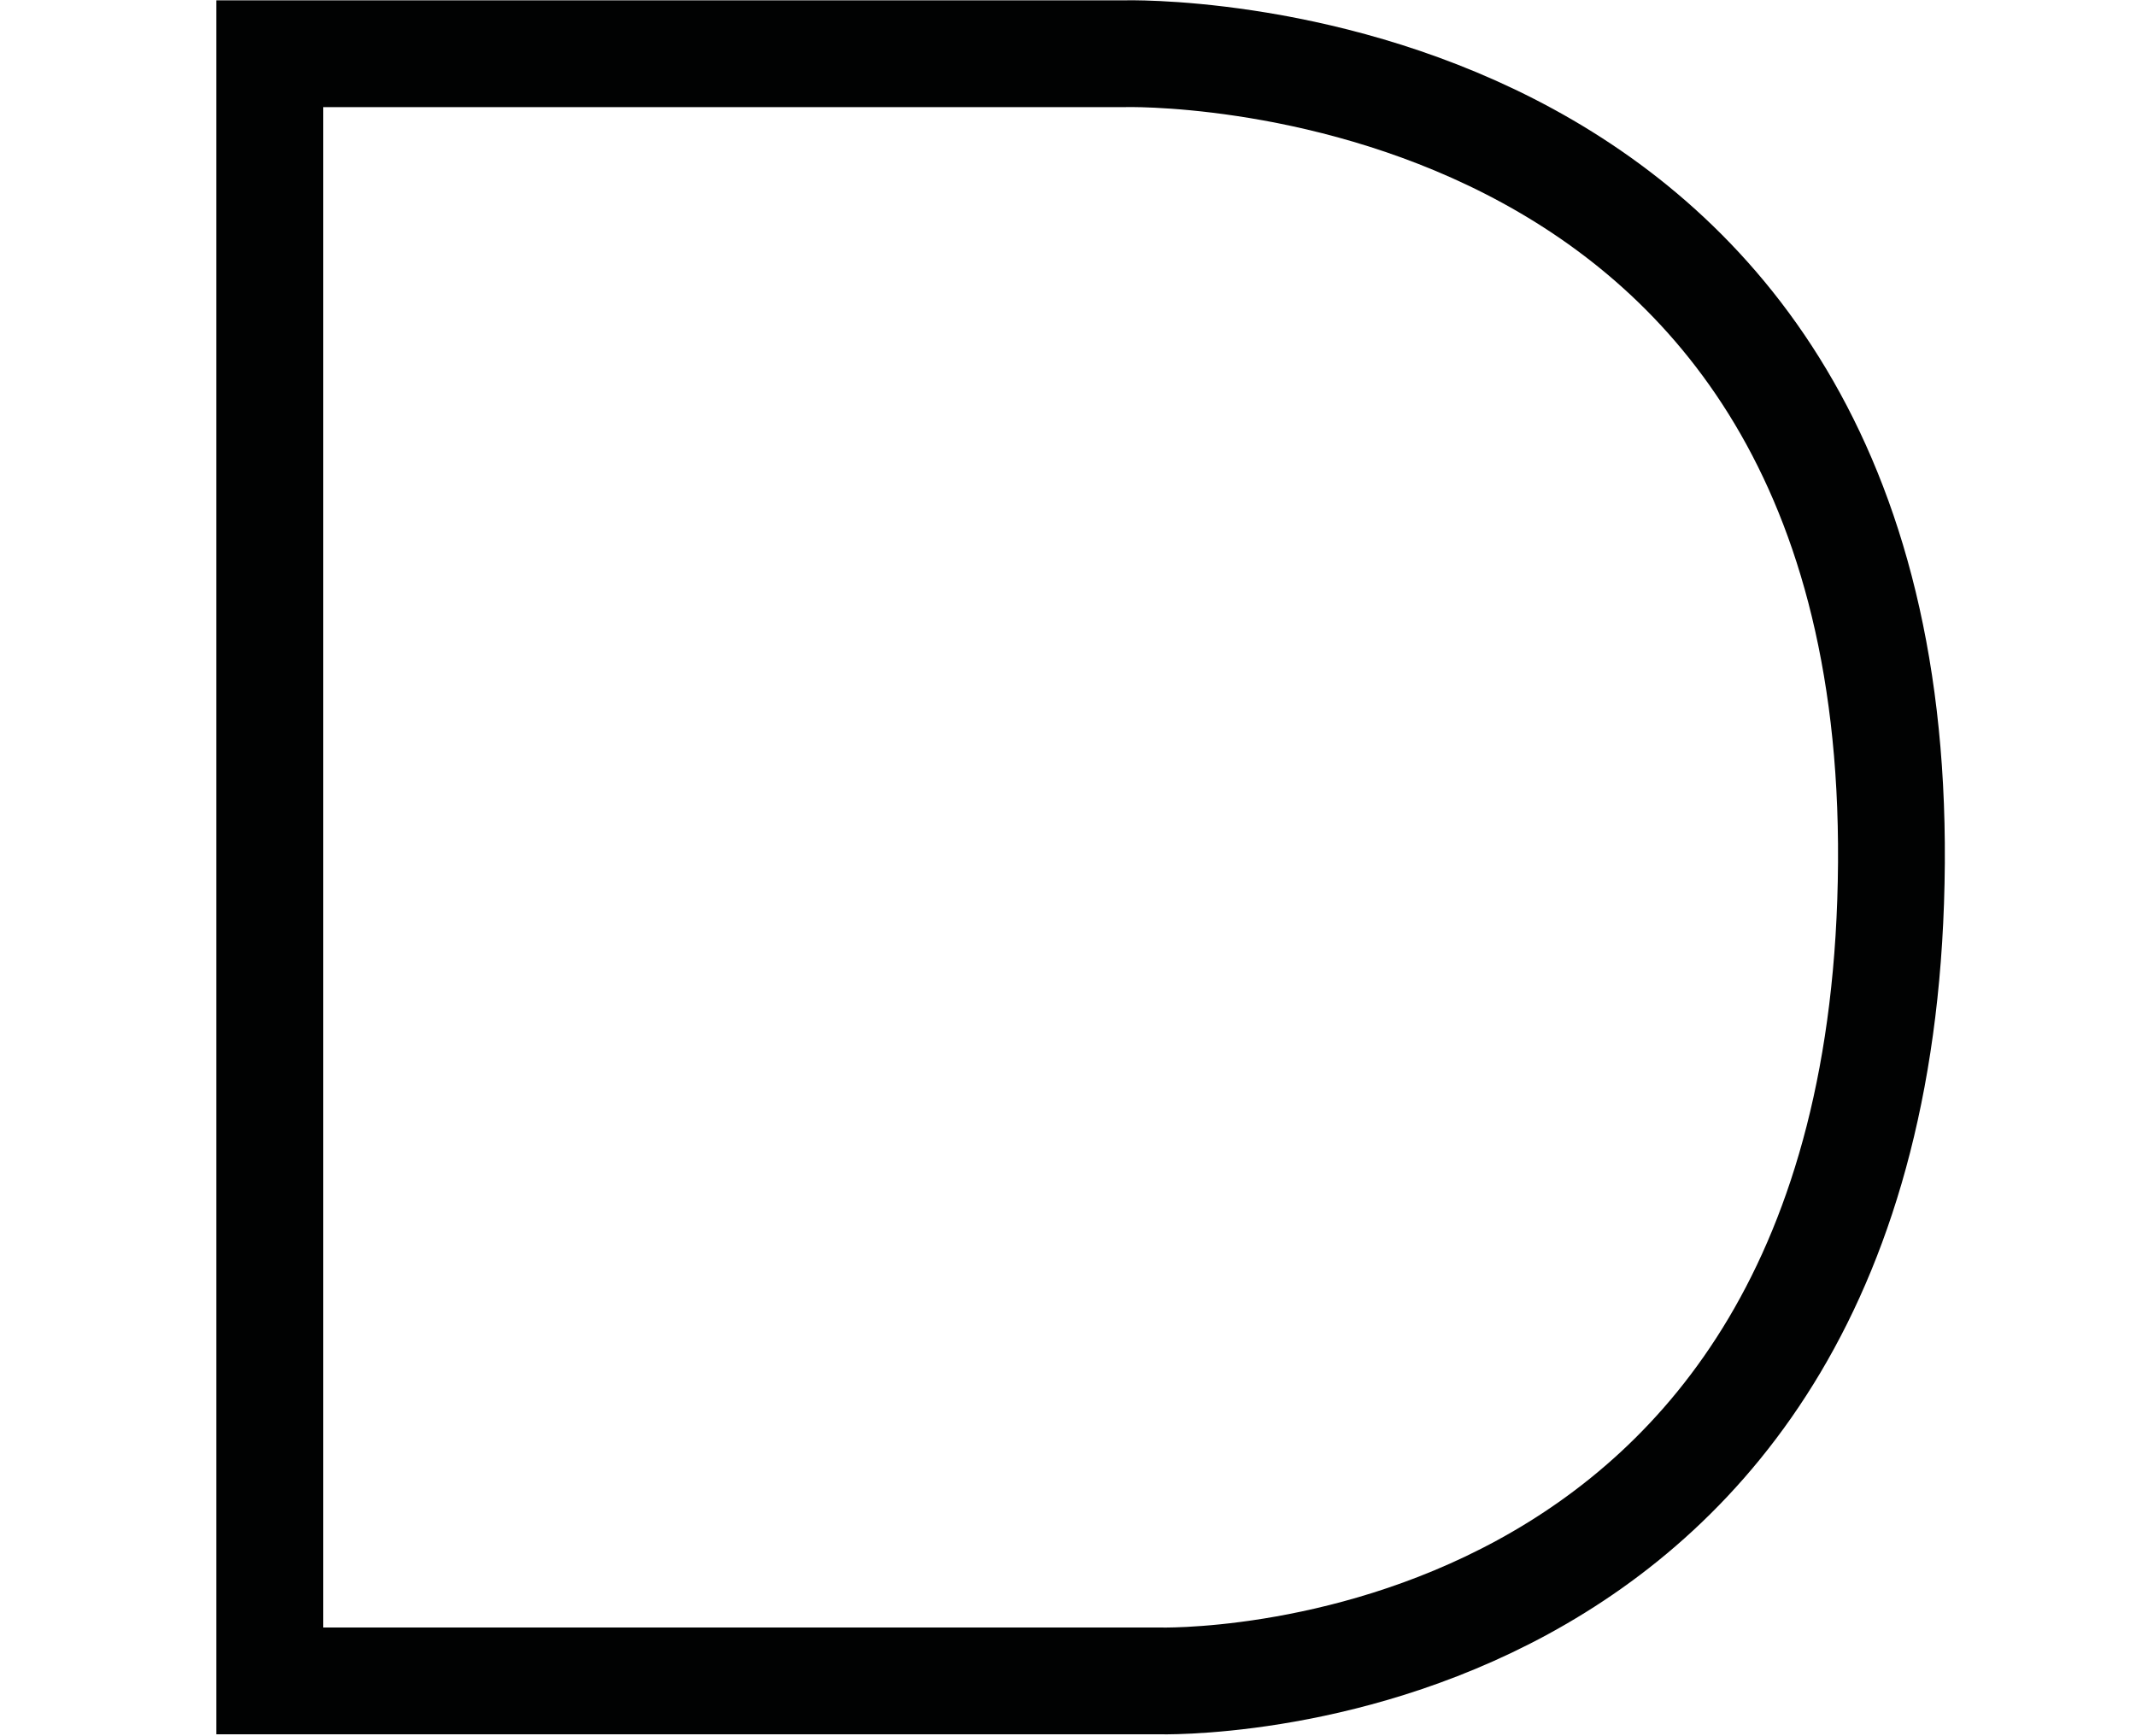
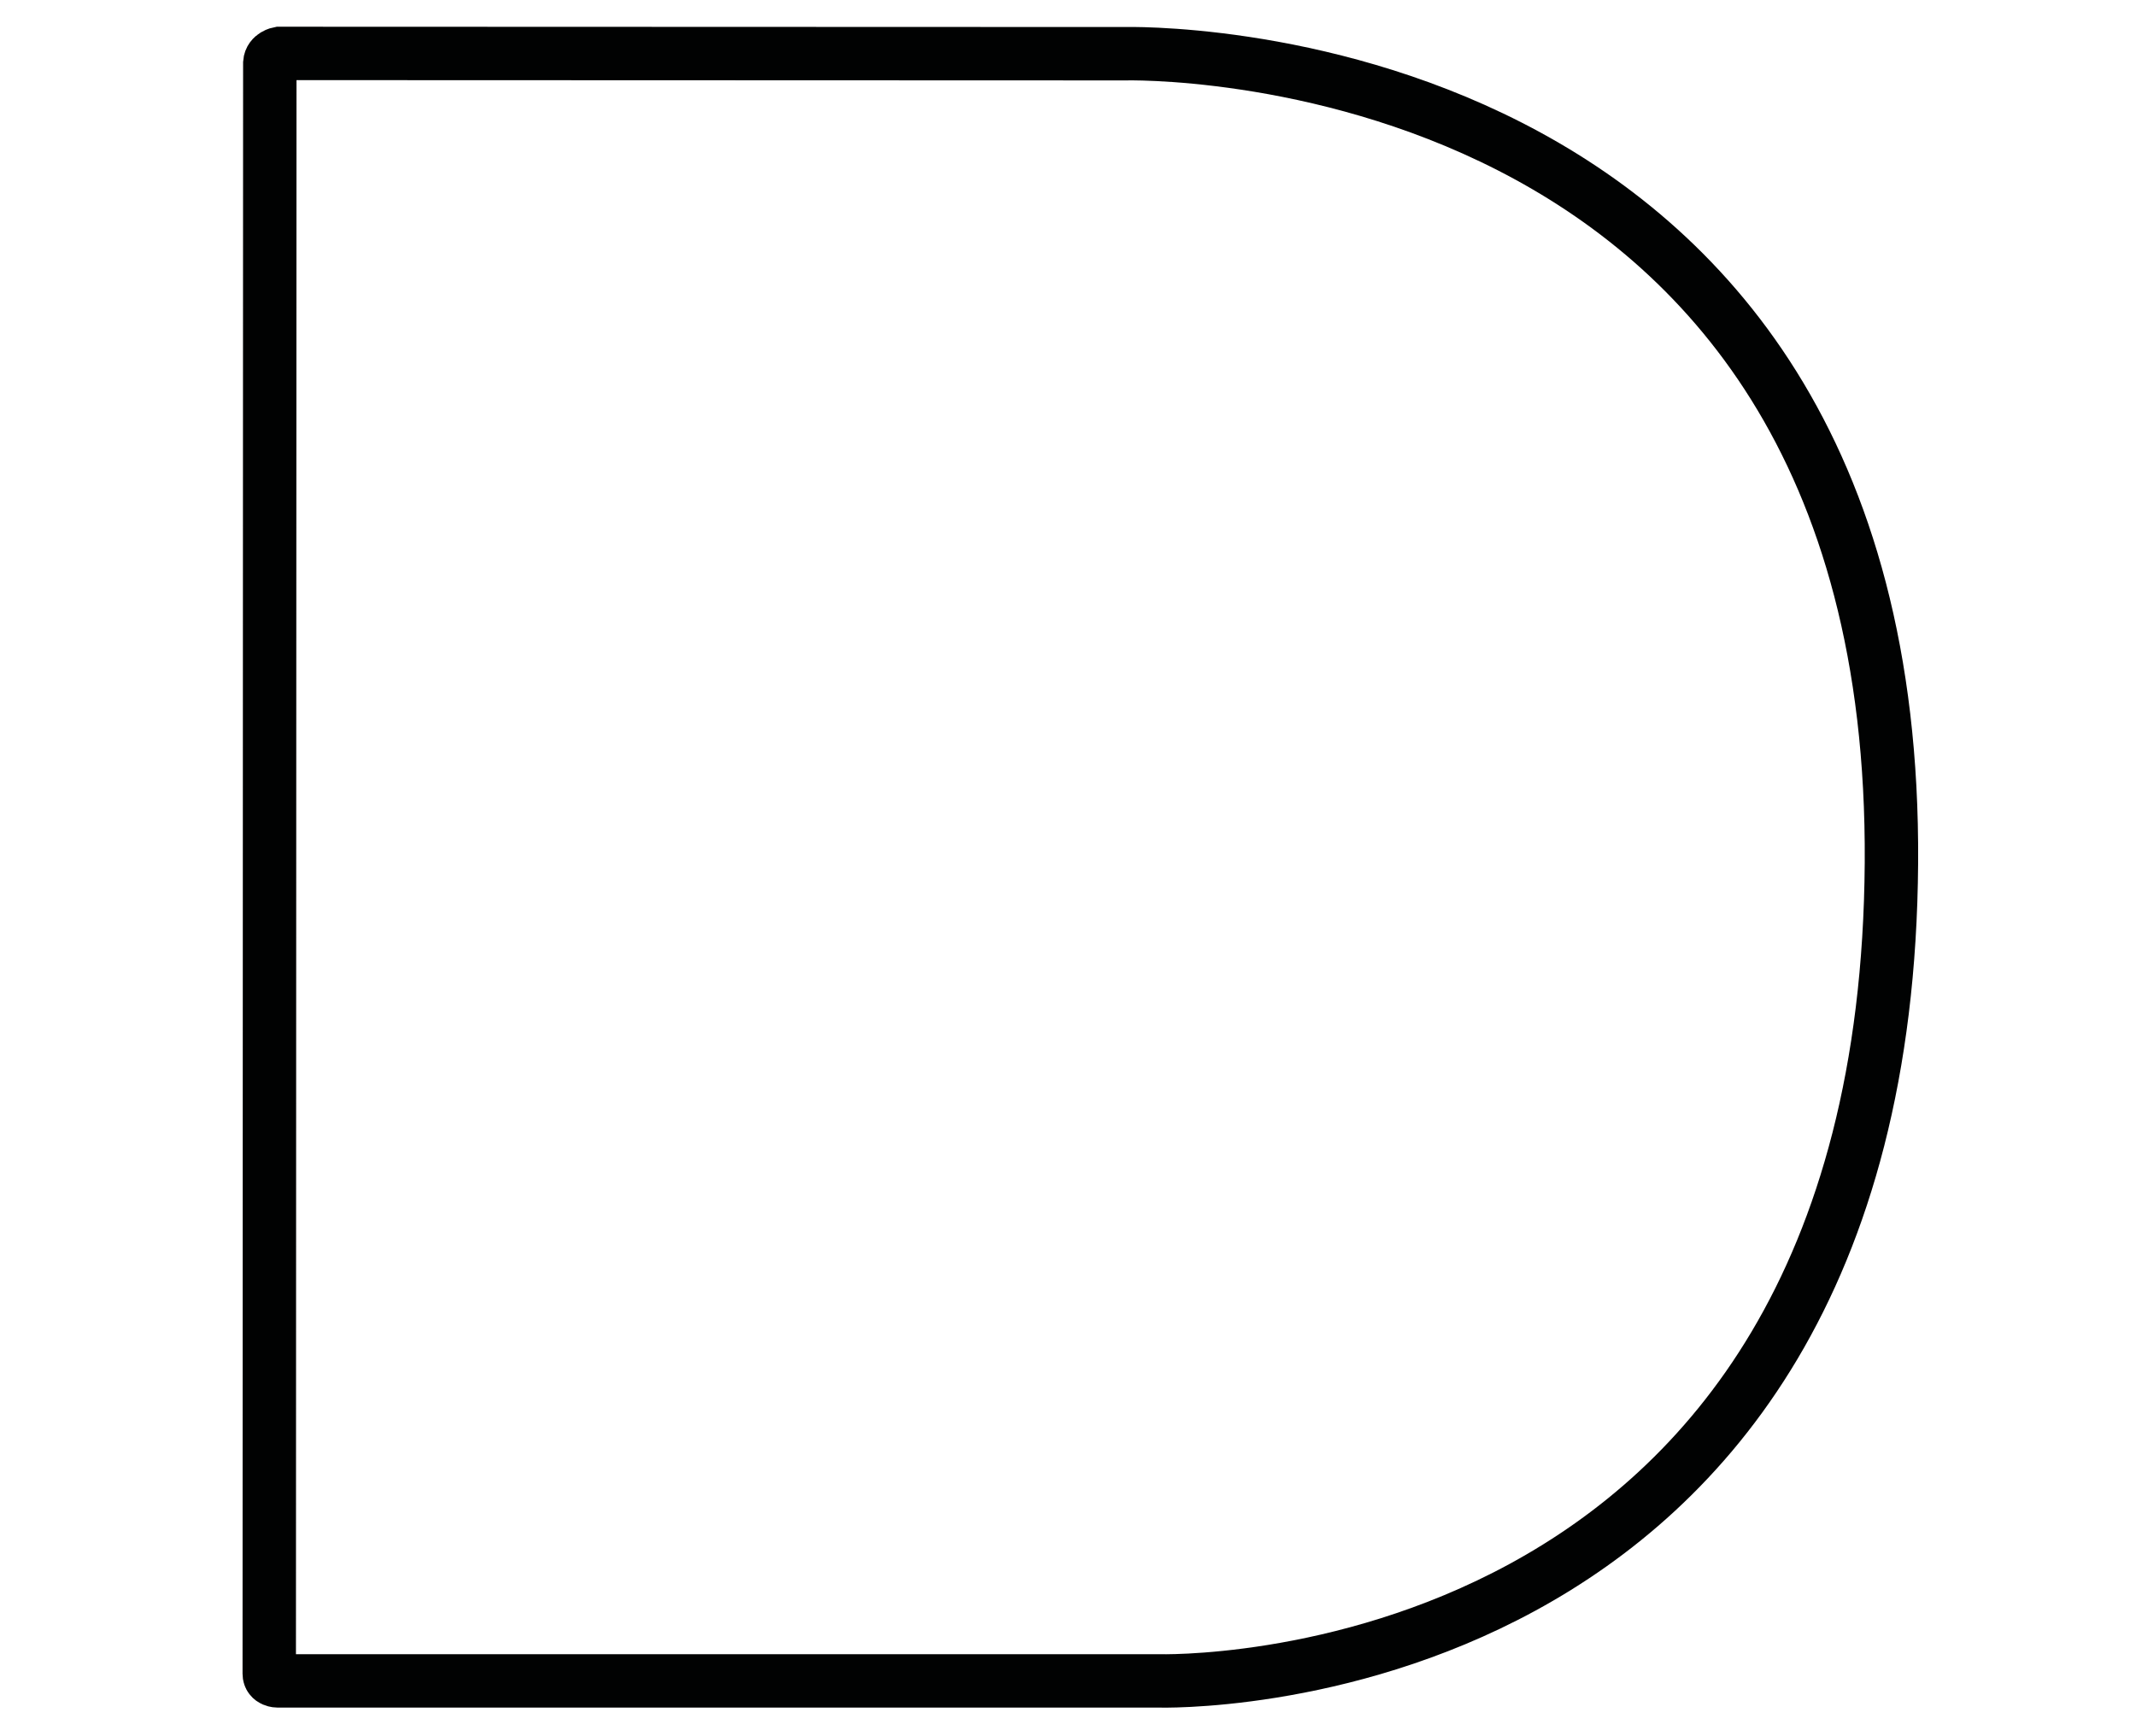
<svg xmlns="http://www.w3.org/2000/svg" version="1.1" id="Laag_1" x="0px" y="0px" width="80px" height="65px" viewBox="0 0 80 65" enable-background="new 0 0 80 65" xml:space="preserve">
-   <path fill="none" stroke="#010202" stroke-width="4" stroke-miterlimit="10" d="M10.104,2.012h32.002  c0,0,28.938-0.832,28.734,30.304C70.633,63.808,43.384,62.96,43.384,62.96h-33.28V2.012z" />
+   <path fill="none" stroke="#010202" stroke-width="2" stroke-miterlimit="10" d="M10.105,2.355c0.021-0.292,0.354-0.354,0.354-0.354  l31.647,0.011c0,0,28.938-0.832,28.734,30.304C70.633,63.808,43.384,62.96,43.384,62.96H10.396c0,0-0.312,0-0.312-0.271  C10.083,62.604,10.105,2.355,10.105,2.355z" />
</svg>
